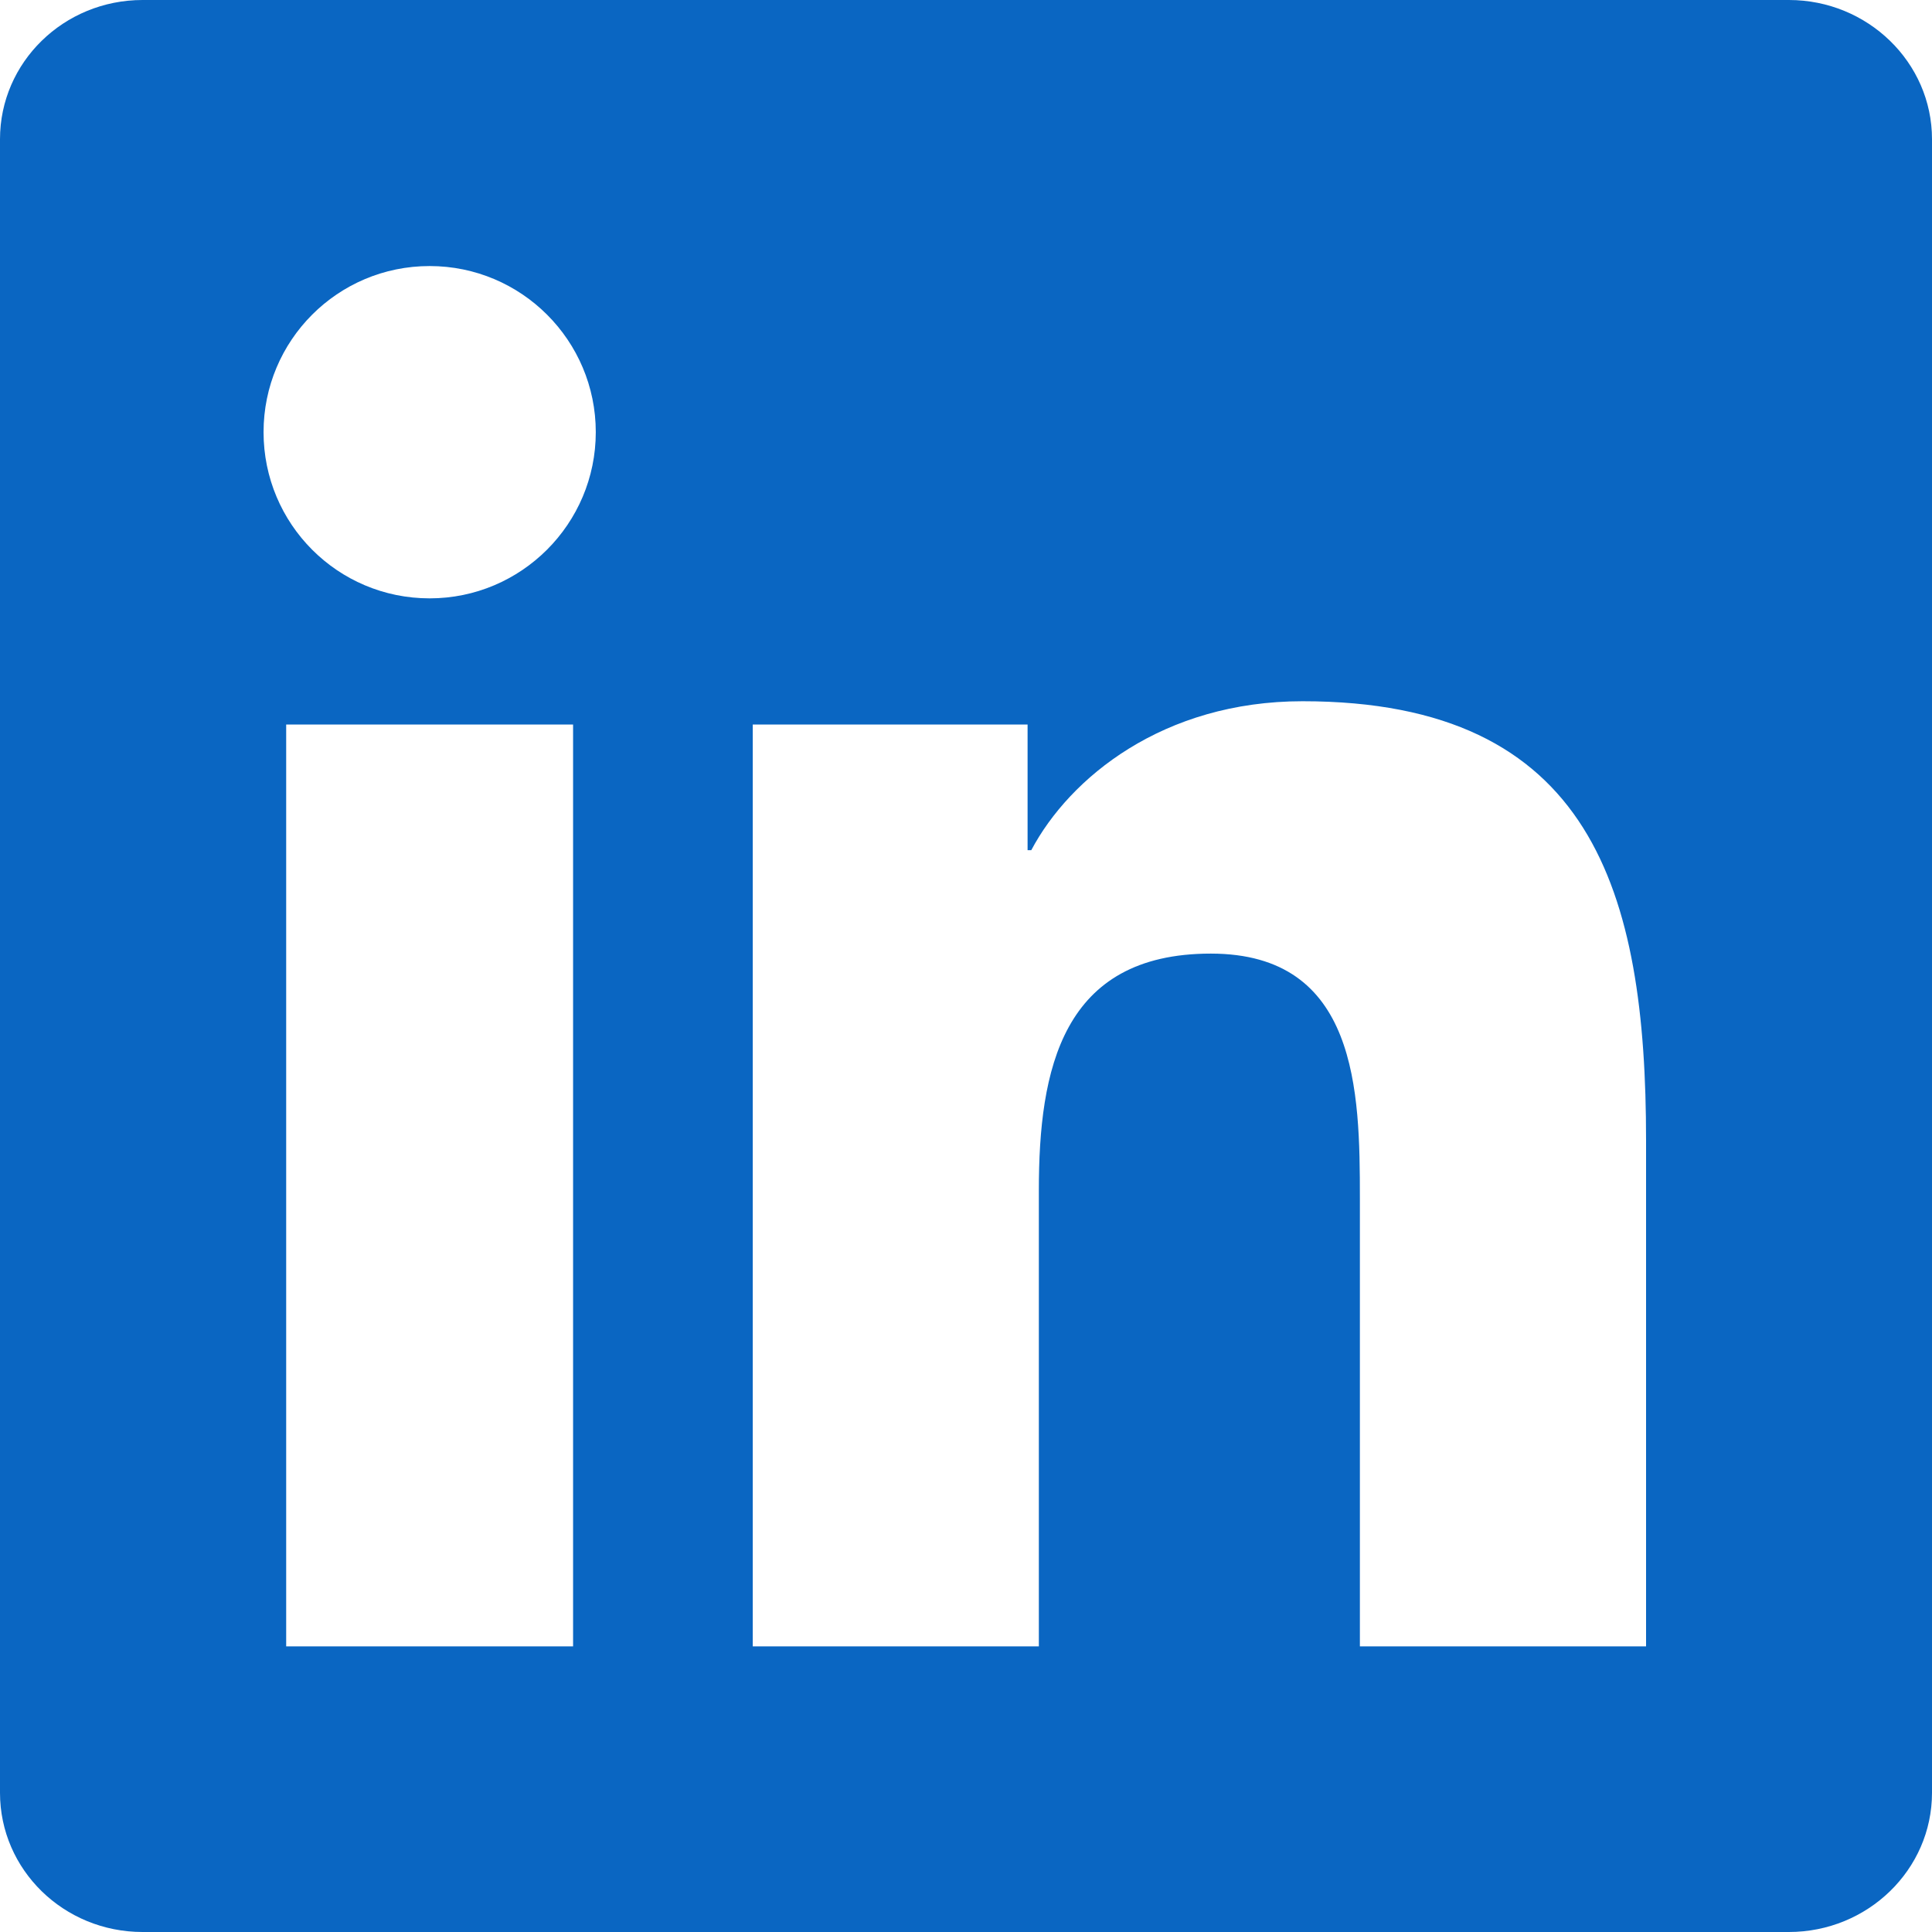
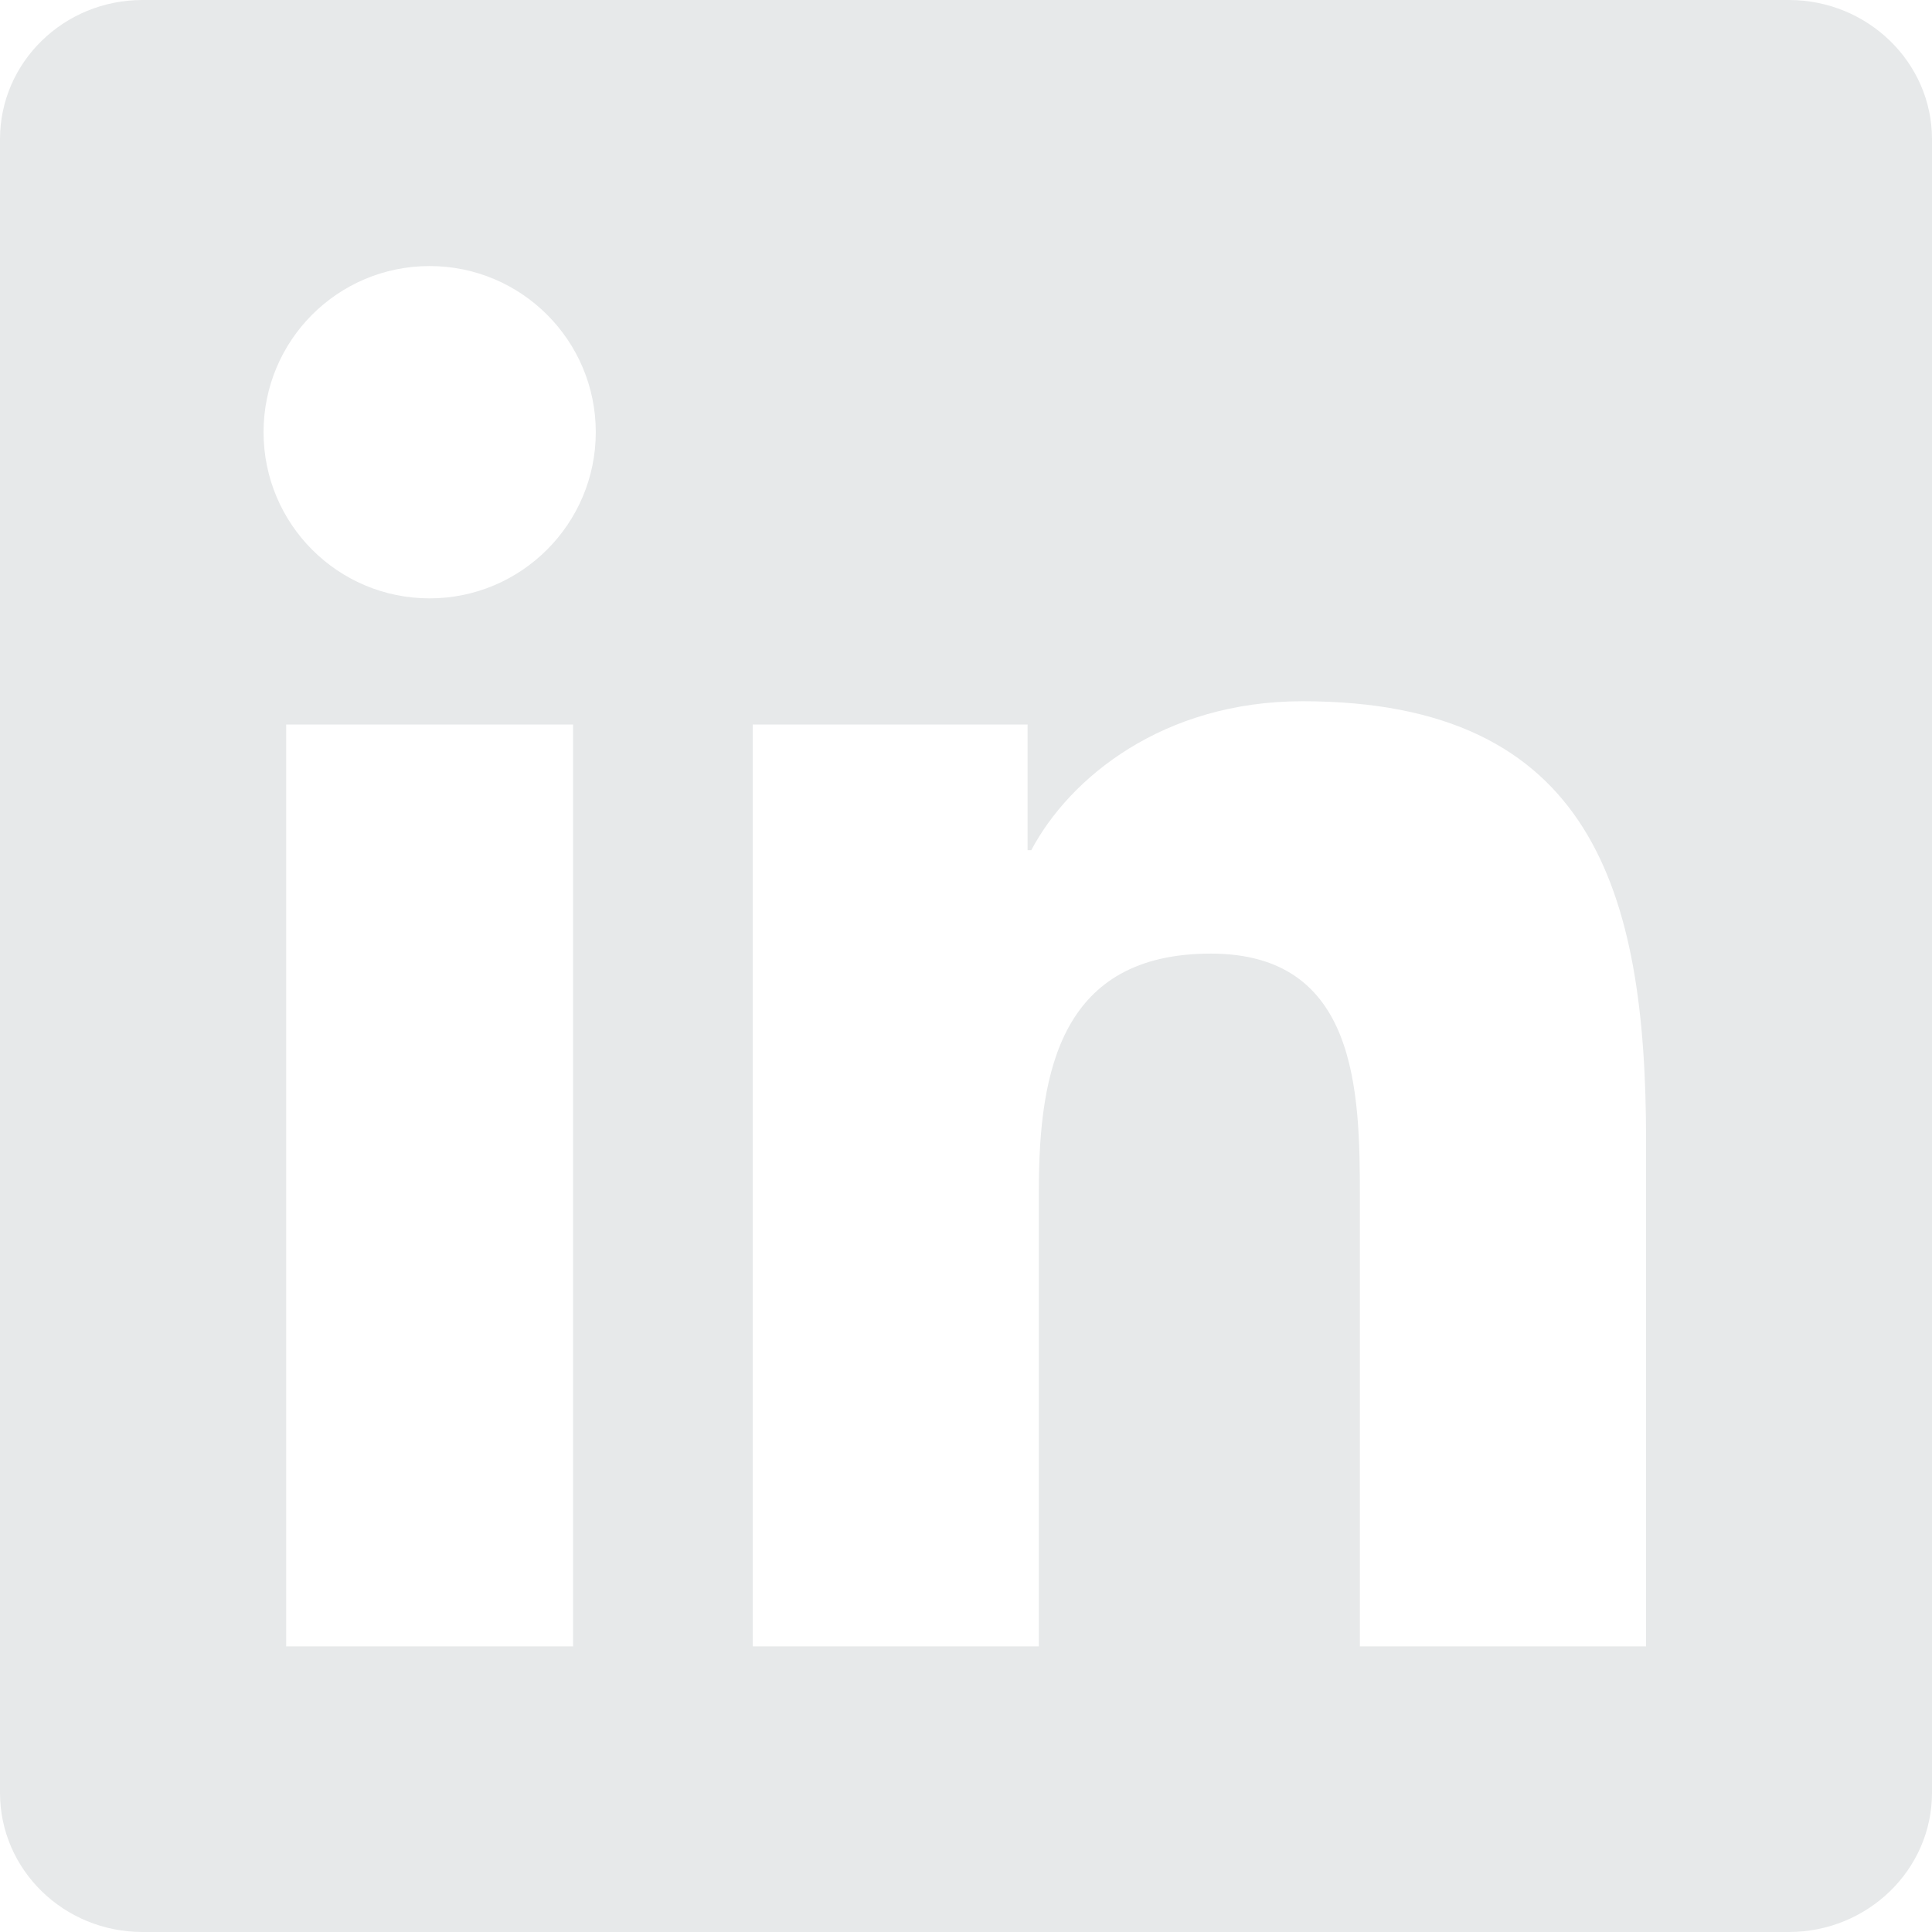
- <svg xmlns="http://www.w3.org/2000/svg" fill="#0A66C2" role="img" viewBox="0 0 24 24">
+ <svg xmlns="http://www.w3.org/2000/svg" fill="#e7e9ea" role="img" viewBox="0 0 24 24">
  <path d="M20.447 20.452h-3.554v-5.569c0-1.328-.027-3.037-1.852-3.037-1.853 0-2.136 1.445-2.136 2.939v5.667H9.351V9h3.414v1.561h.046c.477-.9 1.637-1.85 3.37-1.85 3.601 0 4.267 2.37 4.267 5.455v6.286zM5.337 7.433c-1.144 0-2.063-.926-2.063-2.065 0-1.138.92-2.063 2.063-2.063 1.14 0 2.064.925 2.064 2.063 0 1.139-.925 2.065-2.064 2.065zm1.782 13.019H3.555V9h3.564v11.452zM22.225 0H1.771C.792 0 0 .774 0 1.729v20.542C0 23.227.792 24 1.771 24h20.451C23.2 24 24 23.227 24 22.271V1.729C24 .774 23.2 0 22.222 0h.003z" />
</svg>
